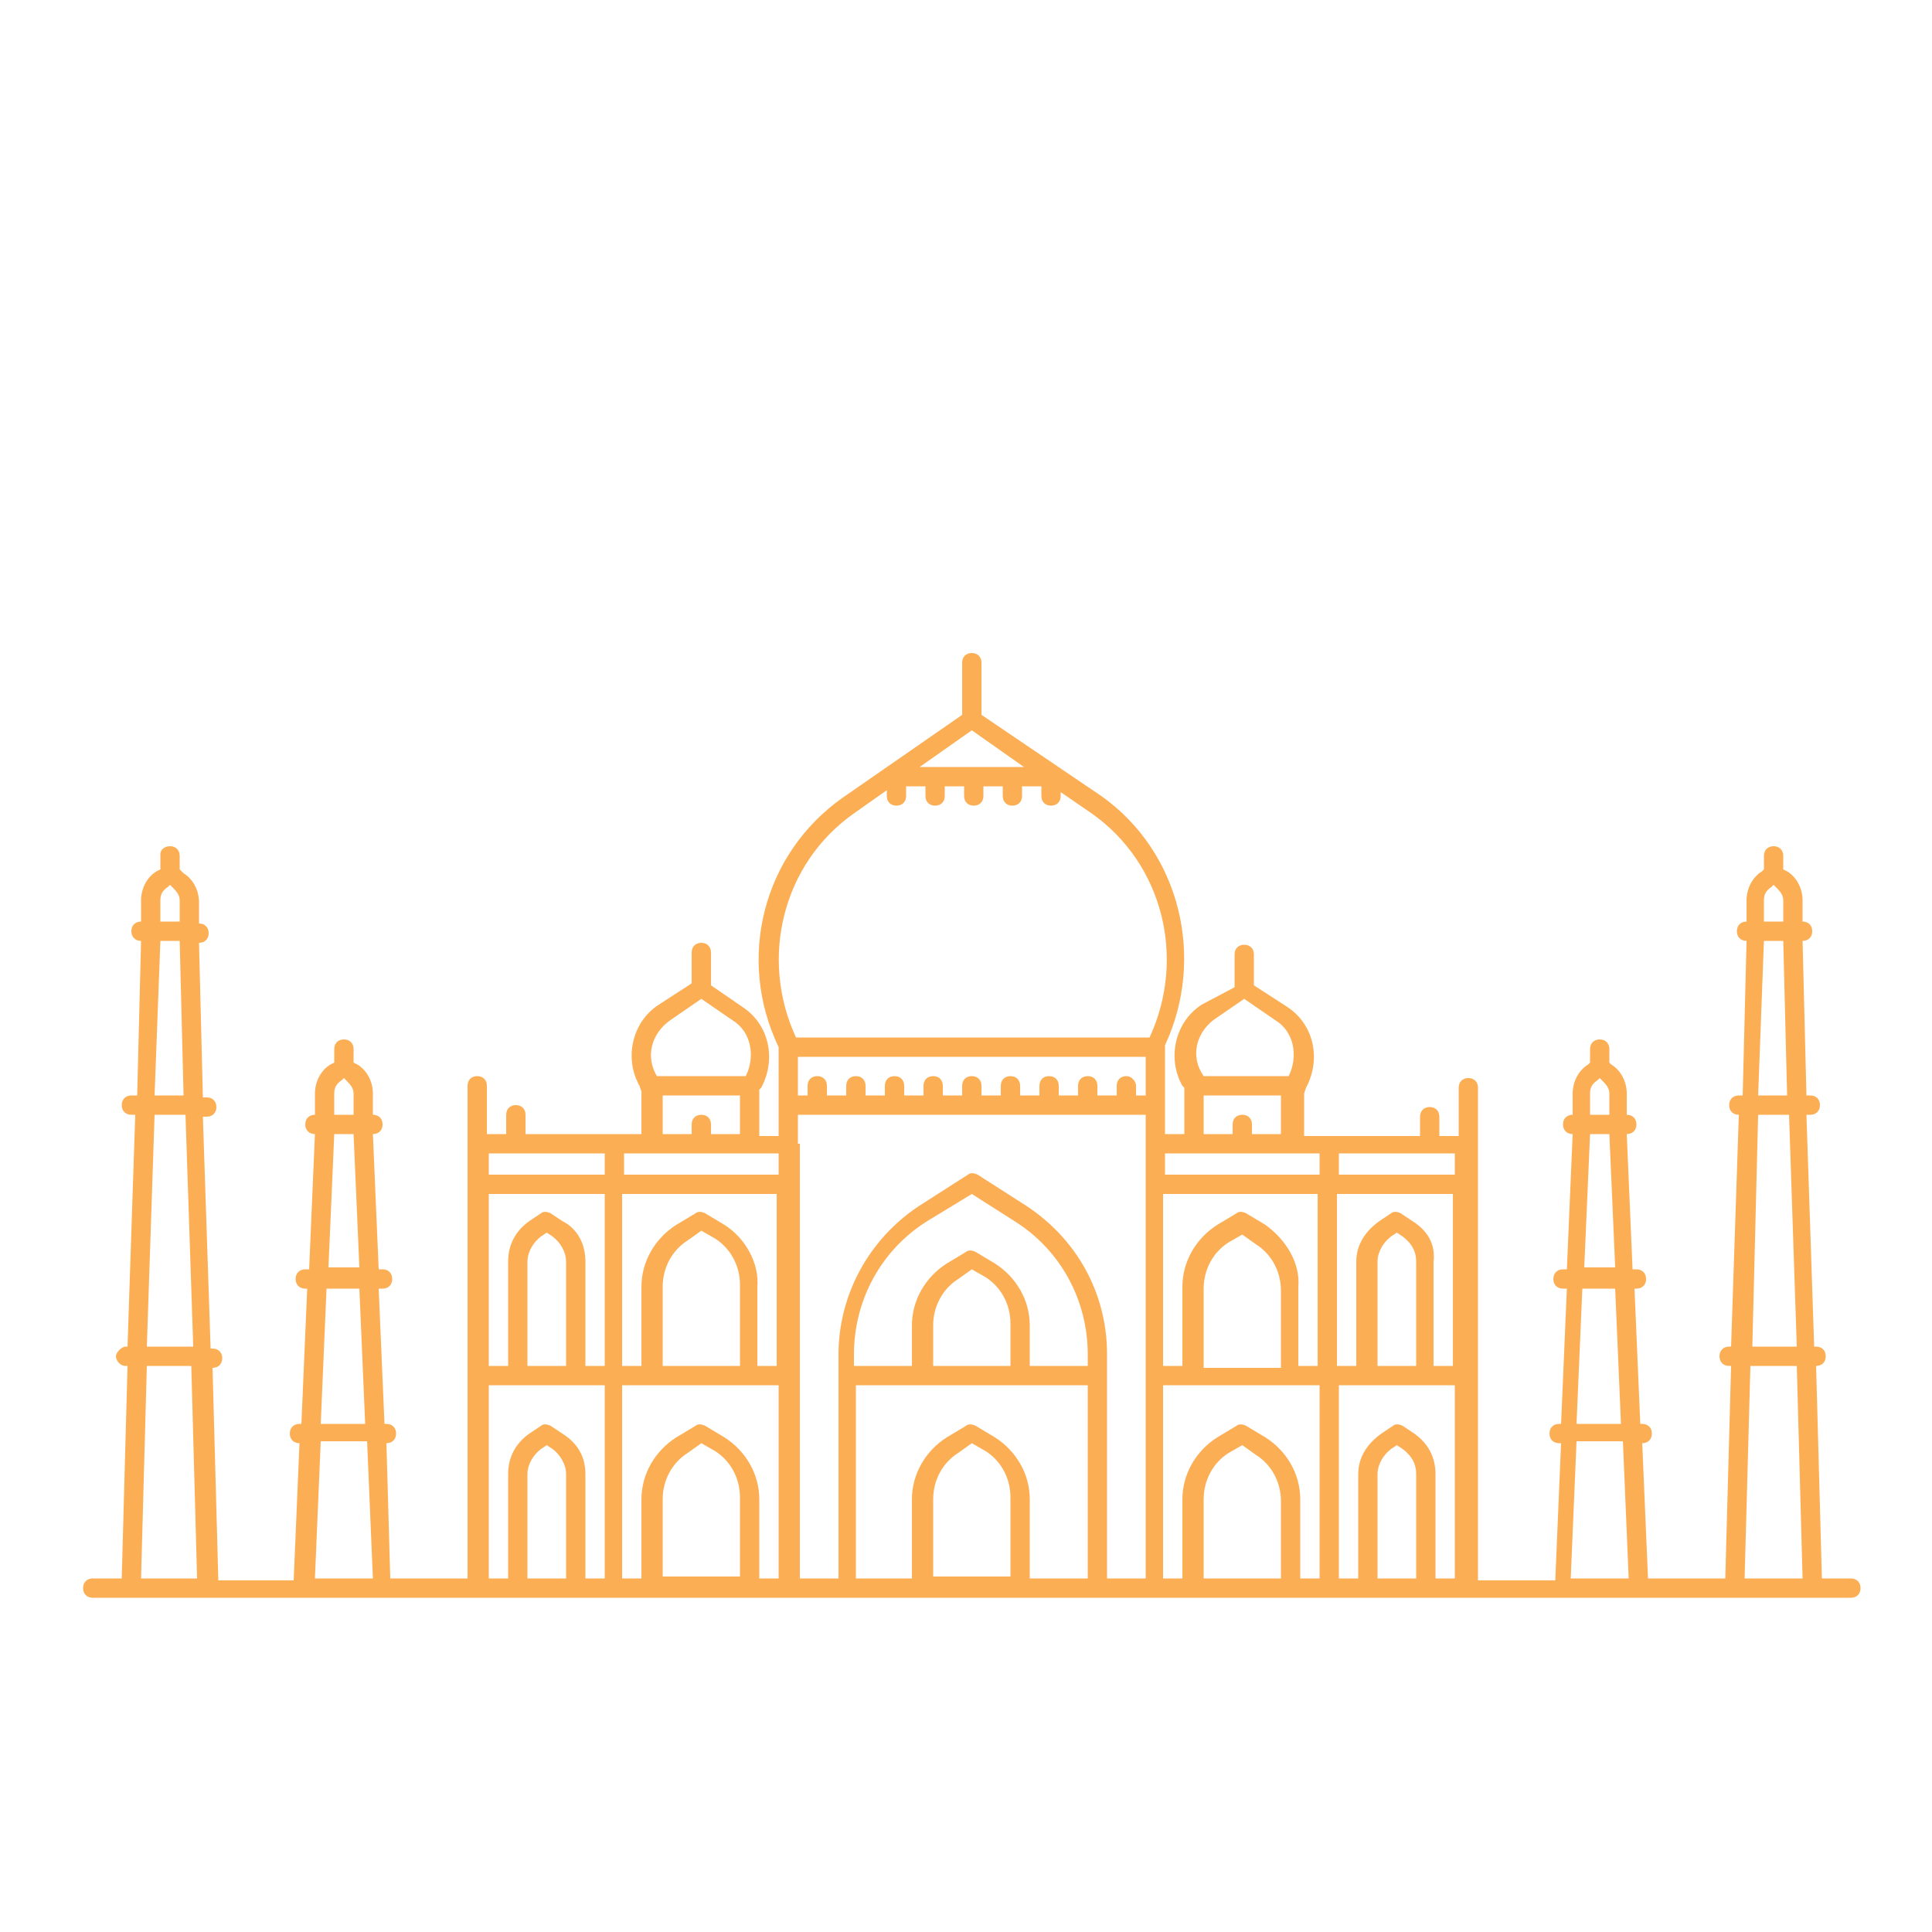
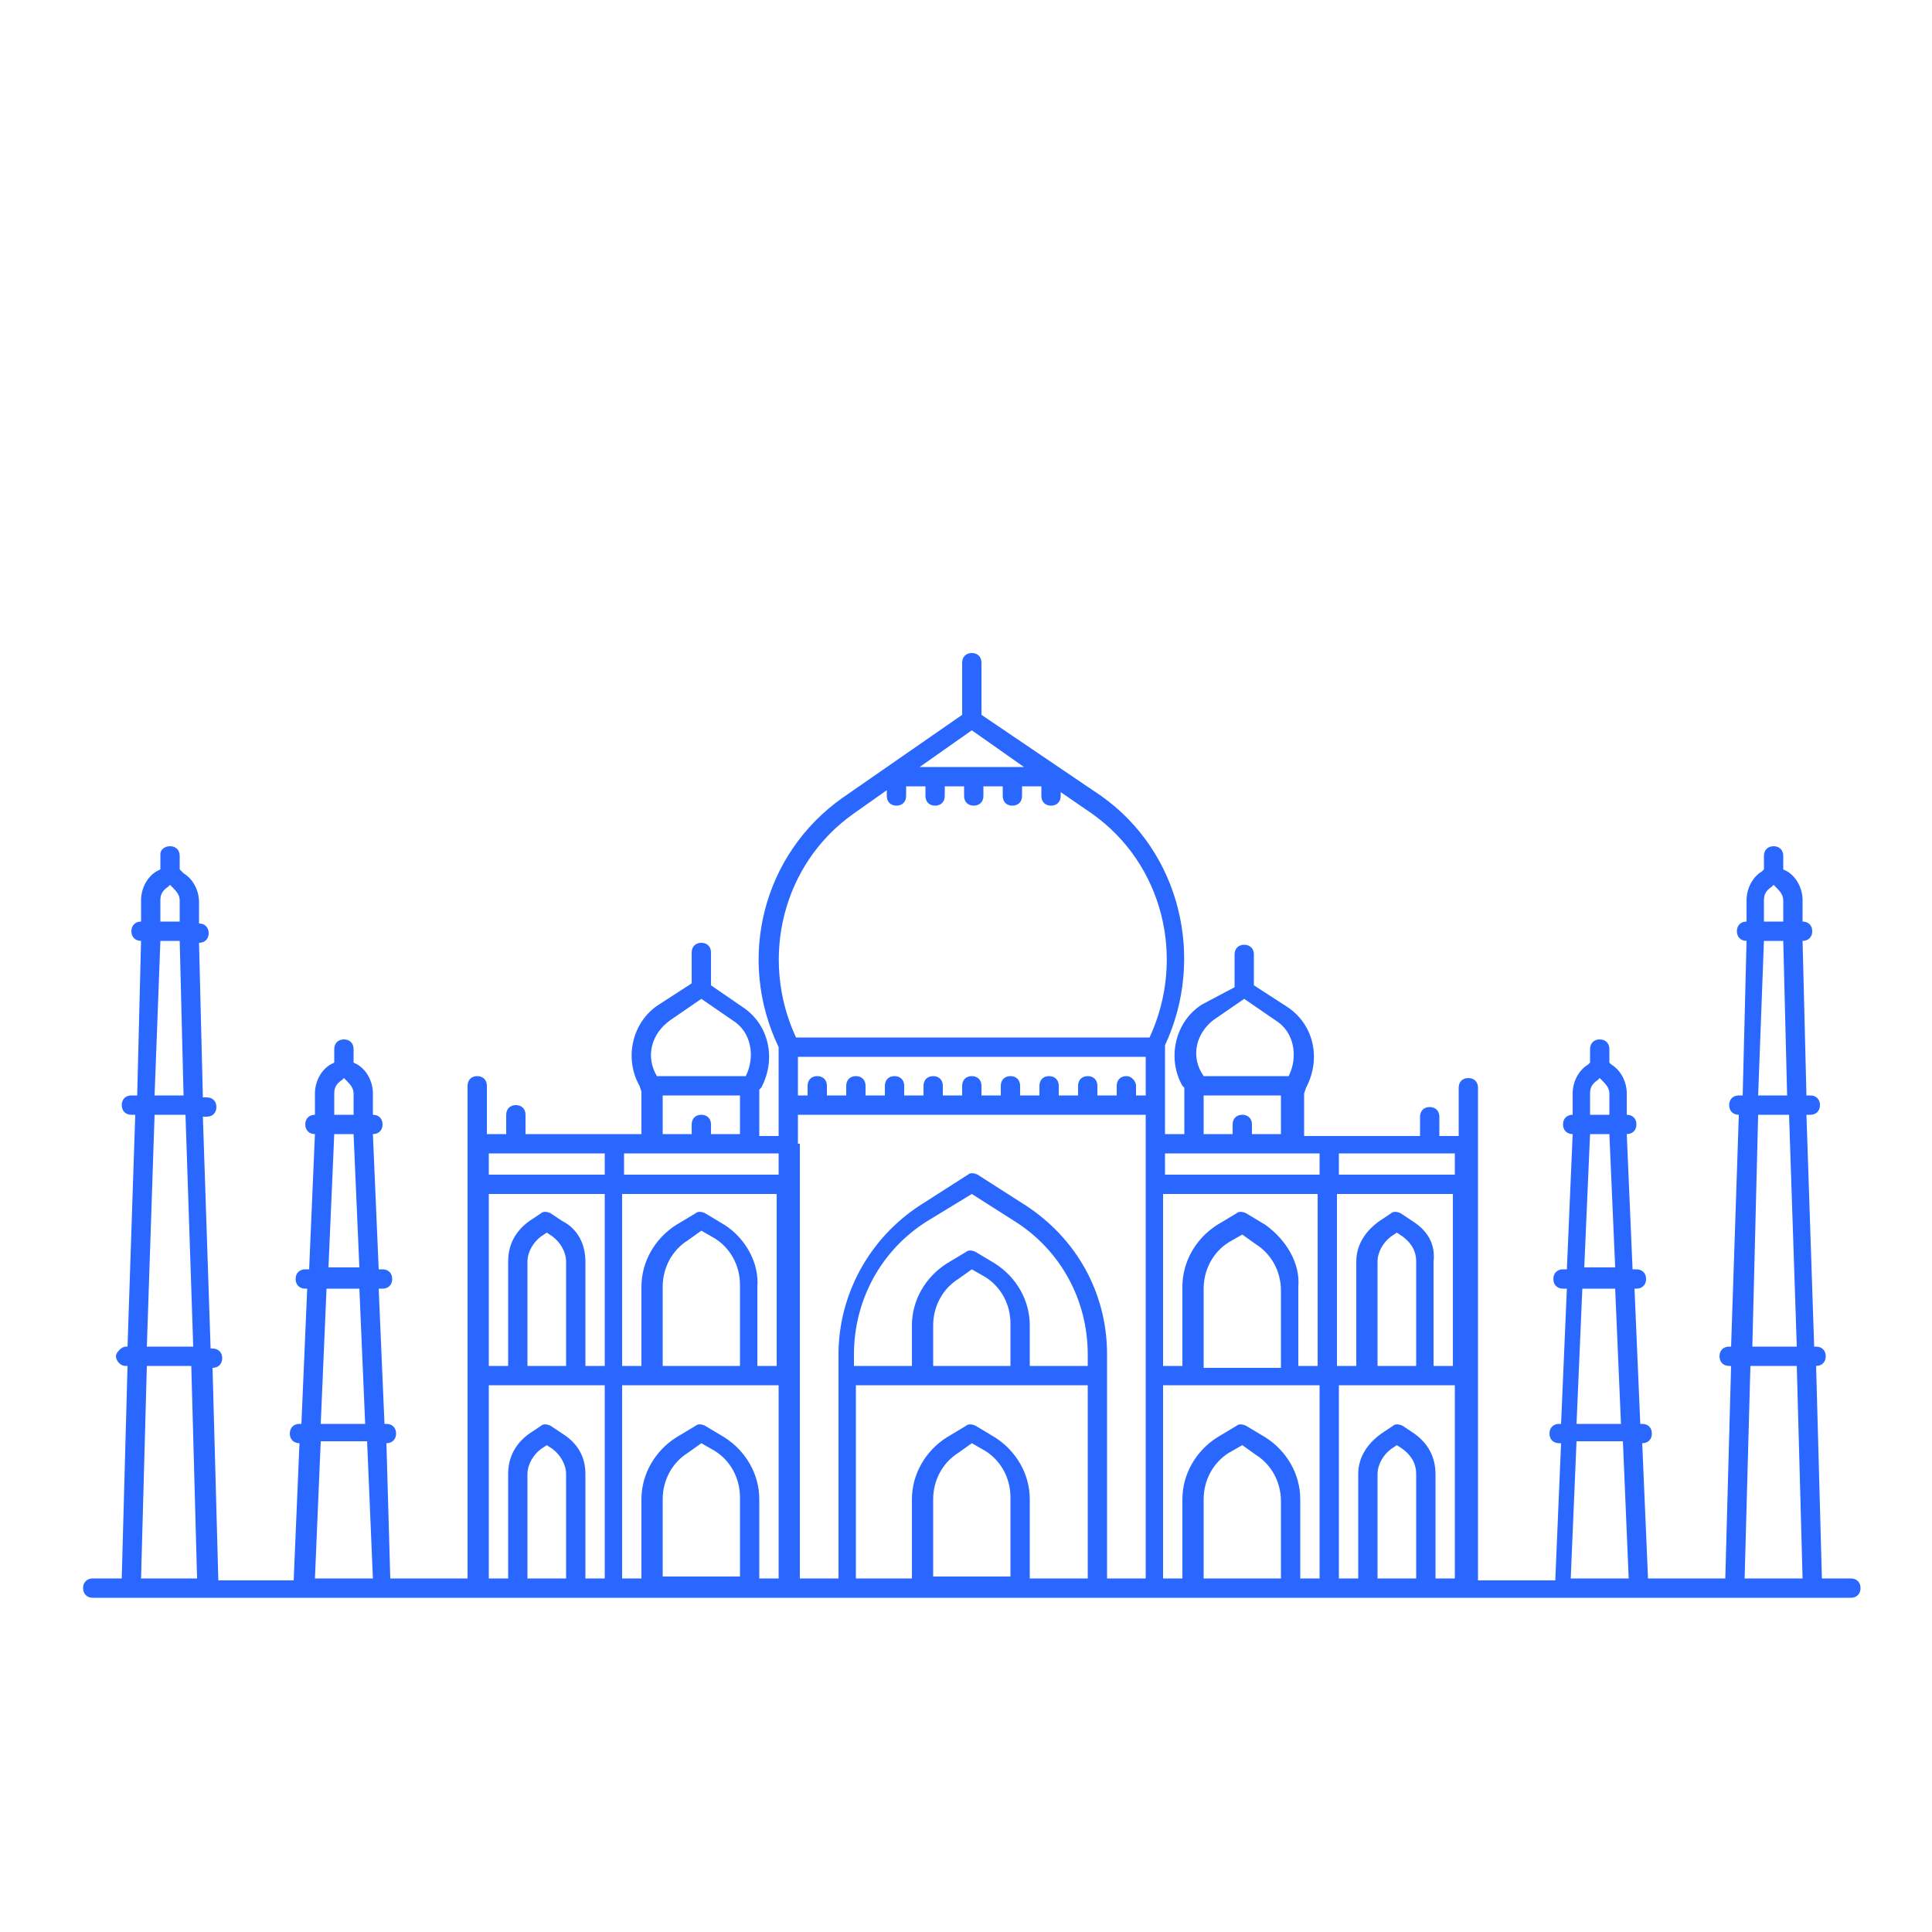
<svg xmlns="http://www.w3.org/2000/svg" width="100" height="100" viewBox="0 0 100 100" fill="none">
-   <path d="M95.801 81.7H94.301L94.001 70.7C94.301 70.7 94.501 70.5 94.501 70.2C94.501 69.9 94.301 69.7 94.001 69.7H93.901L93.501 57.7H93.701C94.001 57.7 94.201 57.5 94.201 57.2C94.201 56.9 94.001 56.7 93.701 56.7H93.501L93.301 48.7C93.601 48.7 93.801 48.5 93.801 48.2C93.801 47.9 93.601 47.7 93.301 47.7V46.6C93.301 46 93.001 45.4 92.501 45.1L92.301 45V44.3C92.301 44 92.101 43.8 91.801 43.8C91.501 43.8 91.301 44 91.301 44.3V45L91.201 45.1C90.701 45.4 90.401 46 90.401 46.6V47.7C90.101 47.7 89.901 47.9 89.901 48.2C89.901 48.5 90.101 48.7 90.401 48.7L90.201 56.7H90.001C89.701 56.7 89.501 56.9 89.501 57.2C89.501 57.5 89.701 57.7 90.001 57.7L89.601 69.7H89.501C89.201 69.7 89.001 69.9 89.001 70.2C89.001 70.5 89.201 70.7 89.501 70.7H89.601L89.301 81.7H89.001H85.301L85.001 74.7C85.301 74.7 85.501 74.5 85.501 74.2C85.501 73.9 85.301 73.7 85.001 73.7H84.901L84.601 66.7H84.701C85.001 66.7 85.201 66.5 85.201 66.2C85.201 65.9 85.001 65.7 84.701 65.7H84.501L84.201 58.7C84.501 58.7 84.701 58.5 84.701 58.2C84.701 57.9 84.501 57.7 84.201 57.7V56.6C84.201 56 83.901 55.4 83.401 55.1L83.301 55V54.3C83.301 54 83.101 53.8 82.801 53.8C82.501 53.8 82.301 54 82.301 54.3V55L82.201 55.1C81.701 55.4 81.401 56 81.401 56.6V57.7C81.101 57.7 80.901 57.9 80.901 58.2C80.901 58.5 81.101 58.7 81.401 58.7L81.101 65.7H80.901C80.601 65.7 80.401 65.9 80.401 66.2C80.401 66.5 80.601 66.7 80.901 66.7H81.101L80.801 73.7H80.701C80.401 73.7 80.201 73.9 80.201 74.2C80.201 74.5 80.401 74.7 80.701 74.7H80.801L80.501 81.8H76.501V59.8V59.3V56.3C76.501 56 76.301 55.8 76.001 55.8C75.701 55.8 75.501 56 75.501 56.3V58.8H74.501V57.8C74.501 57.5 74.301 57.3 74.001 57.3C73.701 57.3 73.501 57.5 73.501 57.8V58.8H69.001H67.501V56.6L67.601 56.3C68.401 54.8 68.001 53 66.601 52.1L64.901 51V49.4C64.901 49.1 64.701 48.9 64.401 48.9C64.101 48.9 63.901 49.1 63.901 49.4V51.1L62.201 52C60.801 52.9 60.401 54.8 61.201 56.2L61.301 56.3V58.7H60.301V57.2V54.2V54.1C62.401 49.6 61.101 44.1 57.001 41.2L50.801 37V34.3C50.801 34 50.601 33.8 50.301 33.8C50.001 33.8 49.801 34 49.801 34.3V37L43.601 41.3C39.501 44.2 38.101 49.6 40.301 54.2V54.3V57.3V58.8H39.301V56.4L39.401 56.3C40.201 54.8 39.801 53 38.401 52.1L36.801 51V49.3C36.801 49 36.601 48.8 36.301 48.8C36.001 48.8 35.801 49 35.801 49.3V50.9L34.101 52C32.701 52.9 32.301 54.8 33.101 56.2L33.201 56.5V58.7H31.701H27.201V57.7C27.201 57.4 27.001 57.2 26.701 57.2C26.401 57.2 26.201 57.4 26.201 57.7V58.7H25.201V56.2C25.201 55.9 25.001 55.7 24.701 55.7C24.401 55.7 24.201 55.9 24.201 56.2V59.2V59.7V81.7H20.201L20.001 74.7C20.301 74.7 20.501 74.5 20.501 74.2C20.501 73.9 20.301 73.7 20.001 73.7H19.901L19.601 66.7H19.801C20.101 66.7 20.301 66.5 20.301 66.2C20.301 65.9 20.101 65.7 19.801 65.7H19.601L19.301 58.7C19.601 58.7 19.801 58.5 19.801 58.2C19.801 57.9 19.601 57.7 19.301 57.7V56.6C19.301 56 19.001 55.4 18.501 55.1L18.301 55V54.3C18.301 54 18.101 53.8 17.801 53.8C17.501 53.8 17.301 54 17.301 54.3V55L17.101 55.1C16.601 55.4 16.301 56 16.301 56.6V57.7C16.001 57.7 15.801 57.9 15.801 58.2C15.801 58.5 16.001 58.7 16.301 58.7L16.001 65.7H15.801C15.501 65.7 15.301 65.9 15.301 66.2C15.301 66.5 15.501 66.7 15.801 66.7H15.901L15.601 73.7H15.501C15.201 73.7 15.001 73.9 15.001 74.2C15.001 74.5 15.201 74.7 15.501 74.7L15.201 81.8H14.001H11.301L11.001 70.8C11.301 70.8 11.501 70.6 11.501 70.3C11.501 70 11.301 69.8 11.001 69.8H10.901L10.501 57.8H10.701C11.001 57.8 11.201 57.6 11.201 57.3C11.201 57 11.001 56.8 10.701 56.8H10.501L10.301 48.8C10.601 48.8 10.801 48.6 10.801 48.3C10.801 48 10.601 47.8 10.301 47.8V46.7C10.301 46.1 10.001 45.5 9.501 45.2L9.301 45V44.3C9.301 44 9.101 43.8 8.801 43.8C8.501 43.8 8.301 44 8.301 44.2V45L8.101 45.1C7.601 45.4 7.301 46 7.301 46.6V47.7C7.001 47.7 6.801 47.9 6.801 48.2C6.801 48.5 7.001 48.7 7.301 48.7L7.101 56.7H6.801C6.501 56.7 6.301 56.9 6.301 57.2C6.301 57.5 6.501 57.7 6.801 57.7H7.001L6.601 69.7H6.501C6.301 69.7 6.001 70 6.001 70.2C6.001 70.4 6.201 70.7 6.501 70.7H6.601L6.301 81.7H4.801C4.501 81.7 4.301 81.9 4.301 82.2C4.301 82.5 4.501 82.7 4.801 82.7H6.801H10.801H14.001H15.801H19.801H24.801H26.801H29.801H31.801H33.801H38.801H40.801H47.801H52.801H59.801H68.801H70.801H73.801H75.801H80.801H84.801H89.001H89.801H93.801H95.801C96.101 82.7 96.301 82.5 96.301 82.2C96.301 81.9 96.101 81.7 95.801 81.7ZM8.701 45.9L8.801 45.8L8.901 45.9C9.101 46.1 9.301 46.3 9.301 46.6V47.7H8.301V46.6C8.301 46.3 8.401 46.1 8.701 45.9ZM8.301 48.7H9.301L9.501 56.7H8.001L8.301 48.7ZM8.001 57.7H9.601L10.001 69.7H7.601L8.001 57.7ZM7.301 81.7L7.601 70.7H9.901L10.201 81.7H7.301ZM82.301 56.6C82.301 56.3 82.401 56.1 82.701 55.9L82.801 55.8L82.901 55.9C83.101 56.1 83.301 56.3 83.301 56.6V57.7H82.301V56.6ZM82.301 58.7H83.301L83.601 65.6H82.001L82.301 58.7ZM81.901 66.7H83.601L83.901 73.7H81.601L81.901 66.7ZM73.301 70.7H71.301V65.3C71.301 64.8 71.601 64.3 72.001 64L72.301 63.8L72.601 64C73.001 64.3 73.301 64.7 73.301 65.3V70.7ZM73.101 63.2L72.501 62.8C72.301 62.7 72.101 62.7 72.001 62.8L71.401 63.2C70.701 63.7 70.201 64.4 70.201 65.3V70.7H69.201V61.8H75.201V70.7H74.201V65.3C74.301 64.4 73.901 63.7 73.101 63.2ZM62.301 70.7V66.7C62.301 65.7 62.801 64.8 63.601 64.3L64.301 63.9L65.001 64.4C65.801 64.9 66.301 65.8 66.301 66.8V70.8H62.301V70.7ZM65.501 63.4L64.501 62.8C64.301 62.7 64.101 62.7 64.001 62.8L63.001 63.4C61.901 64.1 61.201 65.3 61.201 66.6V70.7H60.201V61.8H68.201V70.7H67.201V66.6C67.301 65.4 66.601 64.2 65.501 63.4ZM58.301 55.7C58.001 55.7 57.801 55.9 57.801 56.2V56.7H56.801V56.2C56.801 55.9 56.601 55.7 56.301 55.7C56.001 55.7 55.801 55.9 55.801 56.2V56.7H54.801V56.2C54.801 55.9 54.601 55.7 54.301 55.7C54.001 55.7 53.801 55.9 53.801 56.2V56.7H52.801V56.2C52.801 55.9 52.601 55.7 52.301 55.7C52.001 55.7 51.801 55.9 51.801 56.2V56.7H50.801V56.2C50.801 55.9 50.601 55.7 50.301 55.7C50.001 55.7 49.801 55.9 49.801 56.2V56.7H48.801V56.2C48.801 55.9 48.601 55.7 48.301 55.7C48.001 55.7 47.801 55.9 47.801 56.2V56.7H46.801V56.2C46.801 55.9 46.601 55.7 46.301 55.7C46.001 55.7 45.801 55.9 45.801 56.2V56.7H44.801V56.2C44.801 55.9 44.601 55.7 44.301 55.7C44.001 55.7 43.801 55.9 43.801 56.2V56.7H42.801V56.2C42.801 55.9 42.601 55.7 42.301 55.7C42.001 55.7 41.801 55.9 41.801 56.2V56.7H41.301V54.7H59.301V56.7H58.801V56.2C58.801 56 58.601 55.7 58.301 55.7ZM38.301 70.7H34.301V66.6C34.301 65.6 34.801 64.7 35.601 64.2L36.301 63.7L37.001 64.1C37.801 64.6 38.301 65.5 38.301 66.5V70.7ZM37.501 63.4L36.501 62.8C36.301 62.7 36.101 62.7 36.001 62.8L35.001 63.4C33.901 64.1 33.201 65.3 33.201 66.6V70.7H33.001H32.201V61.8H40.201V70.7H39.201V66.6C39.301 65.4 38.601 64.1 37.501 63.4ZM29.301 70.7H27.301V65.3C27.301 64.8 27.601 64.3 28.001 64L28.301 63.8L28.601 64C29.001 64.3 29.301 64.8 29.301 65.3V70.7ZM29.101 63.2L28.501 62.8C28.301 62.7 28.101 62.7 28.001 62.8L27.401 63.2C26.701 63.7 26.301 64.4 26.301 65.3V70.7H25.301V61.8H31.301V70.7H30.301V65.3C30.301 64.4 29.901 63.6 29.101 63.2ZM75.301 60.8H69.301V59.7H75.301V60.8ZM62.801 52.8L64.401 51.7L66.001 52.8C67.001 53.4 67.201 54.7 66.701 55.7H64.501H62.301C61.601 54.7 61.901 53.5 62.801 52.8ZM62.301 56.7H64.401H66.301V58.7H64.801V58.2C64.801 57.9 64.601 57.7 64.301 57.7C64.001 57.7 63.801 57.9 63.801 58.2V58.7H62.301V56.7ZM61.801 59.7H66.801H68.301V60.8H60.301V59.7H61.801ZM47.601 39.7L50.301 37.8L53.001 39.7H47.601ZM44.201 42.1L45.901 40.9V41.2C45.901 41.5 46.101 41.7 46.401 41.7C46.701 41.7 46.901 41.5 46.901 41.2V40.7H47.901V41.2C47.901 41.5 48.101 41.7 48.401 41.7C48.701 41.7 48.901 41.5 48.901 41.2V40.7H49.901V41.2C49.901 41.5 50.101 41.7 50.401 41.7C50.701 41.7 50.901 41.5 50.901 41.2V40.7H51.901V41.2C51.901 41.5 52.101 41.7 52.401 41.7C52.701 41.7 52.901 41.5 52.901 41.2V40.7H53.901V41.2C53.901 41.5 54.101 41.7 54.401 41.7C54.701 41.7 54.901 41.5 54.901 41.2V41L56.501 42.1C60.201 44.7 61.401 49.6 59.501 53.7H41.201C39.301 49.6 40.501 44.7 44.201 42.1ZM40.301 60.8H32.301V59.7H33.801H38.801H40.301V60.8ZM34.701 52.8L36.301 51.7L37.901 52.8C38.901 53.4 39.101 54.7 38.601 55.7H36.401H34.001C33.401 54.7 33.701 53.5 34.701 52.8ZM34.301 56.7H36.201H38.301V58.7H36.801V58.2C36.801 57.9 36.601 57.7 36.301 57.7C36.001 57.7 35.801 57.9 35.801 58.2V58.7H34.301V56.7ZM31.301 60.8H25.301V59.7H31.301V60.8ZM17.701 55.9L17.801 55.8L17.901 55.9C18.101 56.1 18.301 56.3 18.301 56.6V57.7H17.301V56.6C17.301 56.3 17.401 56.1 17.701 55.9ZM17.301 58.7H18.301L18.601 65.6H17.001L17.301 58.7ZM16.901 66.7H18.601L18.901 73.7H16.601L16.901 66.7ZM16.301 81.7L16.601 74.6H19.001L19.301 81.7H16.301ZM25.301 71.7H26.801H29.801H31.301V81.7H30.301V76.3C30.301 75.4 29.901 74.7 29.101 74.2L28.501 73.8C28.301 73.7 28.101 73.7 28.001 73.8L27.401 74.2C26.701 74.7 26.301 75.4 26.301 76.3V81.7H25.301V71.7ZM27.301 81.7V76.3C27.301 75.8 27.601 75.3 28.001 75L28.301 74.8L28.601 75C29.001 75.3 29.301 75.8 29.301 76.3V81.7H27.301ZM32.301 71.7H33.001H33.801H38.801H40.301V81.7H39.301V77.6C39.301 76.3 38.601 75.1 37.501 74.4L36.501 73.8C36.301 73.7 36.101 73.7 36.001 73.8L35.001 74.4C33.901 75.1 33.201 76.3 33.201 77.6V81.7H32.201V71.7H32.301ZM34.301 81.7V77.6C34.301 76.6 34.801 75.7 35.601 75.2L36.301 74.7L37.001 75.1C37.801 75.6 38.301 76.5 38.301 77.5V81.6H34.301V81.7ZM41.301 59.2V57.7H59.301V59.2V81.7H57.301V70.1C57.301 66.9 55.701 64.1 53.101 62.4L50.601 60.8C50.401 60.7 50.201 60.7 50.101 60.8L47.601 62.4C45.001 64.1 43.401 67 43.401 70.1V81.7H41.401V59.2H41.301ZM47.301 81.7H44.301V71.7H47.801H52.801H56.301V81.7H53.301V77.6C53.301 76.3 52.601 75.1 51.501 74.4L50.501 73.8C50.301 73.7 50.101 73.7 50.001 73.8L49.001 74.4C47.901 75.1 47.201 76.3 47.201 77.6V81.7H47.301ZM56.301 70.7H53.301V68.6C53.301 67.3 52.601 66.1 51.501 65.4L50.501 64.8C50.301 64.7 50.101 64.7 50.001 64.8L49.001 65.4C47.901 66.1 47.201 67.3 47.201 68.6V70.7H44.201V70.1C44.201 67.3 45.601 64.7 48.001 63.2L50.301 61.8L52.501 63.2C54.901 64.7 56.301 67.3 56.301 70.1V70.7ZM52.301 70.7H48.301V68.6C48.301 67.6 48.801 66.7 49.601 66.2L50.301 65.7L51.001 66.1C51.801 66.6 52.301 67.5 52.301 68.5V70.7ZM48.301 81.7V77.6C48.301 76.6 48.801 75.7 49.601 75.2L50.301 74.7L51.001 75.1C51.801 75.6 52.301 76.5 52.301 77.5V81.6H48.301V81.7ZM60.301 71.7H68.301V81.7H67.301V77.6C67.301 76.3 66.601 75.1 65.501 74.4L64.501 73.8C64.301 73.7 64.101 73.7 64.001 73.8L63.001 74.4C61.901 75.1 61.201 76.3 61.201 77.6V81.7H60.201V71.7H60.301ZM66.301 81.7H62.301V77.6C62.301 76.6 62.801 75.7 63.601 75.2L64.301 74.8L65.001 75.3C65.801 75.8 66.301 76.7 66.301 77.7V81.7ZM71.301 81.7V76.3C71.301 75.8 71.601 75.3 72.001 75L72.301 74.8L72.601 75C73.001 75.3 73.301 75.7 73.301 76.3V81.7H71.301ZM74.301 81.7V76.3C74.301 75.4 73.901 74.7 73.201 74.2L72.601 73.8C72.401 73.7 72.201 73.7 72.101 73.8L71.501 74.2C70.801 74.7 70.301 75.4 70.301 76.3V81.7H69.301V71.7H70.801H73.801H75.301V81.7H74.301ZM81.301 81.7L81.601 74.6H84.001L84.301 81.7H81.301ZM92.301 47.7H91.301V46.6C91.301 46.3 91.401 46.1 91.701 45.9L91.801 45.8L91.901 45.9C92.101 46.1 92.301 46.3 92.301 46.6V47.7ZM91.301 48.7H92.301L92.501 56.7H91.001L91.301 48.7ZM91.001 57.7H92.601L93.001 69.7H90.701L91.001 57.7ZM90.301 81.7L90.601 70.7H93.001L93.301 81.7H90.301Z" fill="#FCAE55" />
+   <path d="M95.801 81.7H94.301L94.001 70.7C94.301 70.7 94.501 70.5 94.501 70.2C94.501 69.9 94.301 69.7 94.001 69.7H93.901L93.501 57.7H93.701C94.001 57.7 94.201 57.5 94.201 57.2C94.201 56.9 94.001 56.7 93.701 56.7H93.501L93.301 48.7C93.601 48.7 93.801 48.5 93.801 48.2C93.801 47.9 93.601 47.7 93.301 47.7V46.6C93.301 46 93.001 45.4 92.501 45.1L92.301 45V44.3C92.301 44 92.101 43.8 91.801 43.8C91.501 43.8 91.301 44 91.301 44.3V45L91.201 45.1C90.701 45.4 90.401 46 90.401 46.6V47.7C90.101 47.7 89.901 47.9 89.901 48.2C89.901 48.5 90.101 48.7 90.401 48.7L90.201 56.7H90.001C89.701 56.7 89.501 56.9 89.501 57.2C89.501 57.5 89.701 57.7 90.001 57.7L89.601 69.7H89.501C89.201 69.7 89.001 69.9 89.001 70.2C89.001 70.5 89.201 70.7 89.501 70.7H89.601L89.301 81.7H89.001H85.301L85.001 74.7C85.301 74.7 85.501 74.5 85.501 74.2C85.501 73.9 85.301 73.7 85.001 73.7H84.901L84.601 66.7H84.701C85.001 66.7 85.201 66.5 85.201 66.2C85.201 65.9 85.001 65.7 84.701 65.7H84.501L84.201 58.7C84.501 58.7 84.701 58.5 84.701 58.2C84.701 57.9 84.501 57.7 84.201 57.7V56.6C84.201 56 83.901 55.4 83.401 55.1L83.301 55V54.3C83.301 54 83.101 53.8 82.801 53.8C82.501 53.8 82.301 54 82.301 54.3V55L82.201 55.1C81.701 55.4 81.401 56 81.401 56.6V57.7C81.101 57.7 80.901 57.9 80.901 58.2C80.901 58.5 81.101 58.7 81.401 58.7L81.101 65.7H80.901C80.601 65.7 80.401 65.9 80.401 66.2C80.401 66.5 80.601 66.7 80.901 66.7H81.101L80.801 73.7H80.701C80.401 73.7 80.201 73.9 80.201 74.2C80.201 74.5 80.401 74.7 80.701 74.7H80.801L80.501 81.8H76.501V59.8V59.3V56.3C76.501 56 76.301 55.8 76.001 55.8C75.701 55.8 75.501 56 75.501 56.3V58.8H74.501V57.8C74.501 57.5 74.301 57.3 74.001 57.3C73.701 57.3 73.501 57.5 73.501 57.8V58.8H69.001H67.501V56.6L67.601 56.3C68.401 54.8 68.001 53 66.601 52.1L64.901 51V49.4C64.901 49.1 64.701 48.9 64.401 48.9C64.101 48.9 63.901 49.1 63.901 49.4V51.1L62.201 52C60.801 52.9 60.401 54.8 61.201 56.2L61.301 56.3V58.7H60.301V57.2V54.2V54.1C62.401 49.6 61.101 44.1 57.001 41.2L50.801 37V34.3C50.801 34 50.601 33.8 50.301 33.8C50.001 33.8 49.801 34 49.801 34.3V37L43.601 41.3C39.501 44.2 38.101 49.6 40.301 54.2V54.3V57.3V58.8H39.301V56.4L39.401 56.3C40.201 54.8 39.801 53 38.401 52.1L36.801 51V49.3C36.801 49 36.601 48.8 36.301 48.8C36.001 48.8 35.801 49 35.801 49.3V50.9L34.101 52C32.701 52.9 32.301 54.8 33.101 56.2L33.201 56.5V58.7H31.701H27.201V57.7C27.201 57.4 27.001 57.2 26.701 57.2C26.401 57.2 26.201 57.4 26.201 57.7V58.7H25.201V56.2C25.201 55.9 25.001 55.7 24.701 55.7C24.401 55.7 24.201 55.9 24.201 56.2V59.2V59.7V81.7H20.201L20.001 74.7C20.301 74.7 20.501 74.5 20.501 74.2C20.501 73.9 20.301 73.7 20.001 73.7H19.901L19.601 66.7H19.801C20.101 66.7 20.301 66.5 20.301 66.2C20.301 65.9 20.101 65.7 19.801 65.7H19.601L19.301 58.7C19.601 58.7 19.801 58.5 19.801 58.2C19.801 57.9 19.601 57.7 19.301 57.7V56.6C19.301 56 19.001 55.4 18.501 55.1L18.301 55V54.3C18.301 54 18.101 53.8 17.801 53.8C17.501 53.8 17.301 54 17.301 54.3V55L17.101 55.1C16.601 55.4 16.301 56 16.301 56.6V57.7C16.001 57.7 15.801 57.9 15.801 58.2C15.801 58.5 16.001 58.7 16.301 58.7L16.001 65.7H15.801C15.501 65.7 15.301 65.9 15.301 66.2C15.301 66.5 15.501 66.7 15.801 66.7H15.901L15.601 73.7H15.501C15.201 73.7 15.001 73.9 15.001 74.2C15.001 74.5 15.201 74.7 15.501 74.7L15.201 81.8H14.001H11.301L11.001 70.8C11.301 70.8 11.501 70.6 11.501 70.3C11.501 70 11.301 69.8 11.001 69.8H10.901L10.501 57.8H10.701C11.001 57.8 11.201 57.6 11.201 57.3C11.201 57 11.001 56.8 10.701 56.8H10.501L10.301 48.8C10.601 48.8 10.801 48.6 10.801 48.3C10.801 48 10.601 47.8 10.301 47.8V46.7C10.301 46.1 10.001 45.5 9.501 45.2L9.301 45V44.3C9.301 44 9.101 43.8 8.801 43.8C8.501 43.8 8.301 44 8.301 44.2V45L8.101 45.1C7.601 45.4 7.301 46 7.301 46.6V47.7C7.001 47.7 6.801 47.9 6.801 48.2C6.801 48.5 7.001 48.7 7.301 48.7L7.101 56.7H6.801C6.501 56.7 6.301 56.9 6.301 57.2C6.301 57.5 6.501 57.7 6.801 57.7H7.001L6.601 69.7H6.501C6.301 69.7 6.001 70 6.001 70.2C6.001 70.4 6.201 70.7 6.501 70.7H6.601L6.301 81.7H4.801C4.501 81.7 4.301 81.9 4.301 82.2C4.301 82.5 4.501 82.7 4.801 82.7H6.801H10.801H14.001H15.801H19.801H24.801H26.801H29.801H31.801H33.801H38.801H40.801H47.801H52.801H59.801H68.801H70.801H73.801H75.801H80.801H84.801H89.001H89.801H93.801H95.801C96.101 82.7 96.301 82.5 96.301 82.2C96.301 81.9 96.101 81.7 95.801 81.7ZM8.701 45.9L8.801 45.8L8.901 45.9C9.101 46.1 9.301 46.3 9.301 46.6V47.7H8.301V46.6C8.301 46.3 8.401 46.1 8.701 45.9ZM8.301 48.7H9.301L9.501 56.7H8.001L8.301 48.7ZM8.001 57.7H9.601L10.001 69.7H7.601L8.001 57.7ZM7.301 81.7L7.601 70.7H9.901L10.201 81.7H7.301ZM82.301 56.6C82.301 56.3 82.401 56.1 82.701 55.9L82.801 55.8L82.901 55.9C83.101 56.1 83.301 56.3 83.301 56.6V57.7H82.301V56.6ZM82.301 58.7H83.301L83.601 65.6H82.001L82.301 58.7ZM81.901 66.7H83.601L83.901 73.7H81.601L81.901 66.7ZM73.301 70.7H71.301V65.3C71.301 64.8 71.601 64.3 72.001 64L72.301 63.8L72.601 64C73.001 64.3 73.301 64.7 73.301 65.3V70.7ZM73.101 63.2L72.501 62.8C72.301 62.7 72.101 62.7 72.001 62.8L71.401 63.2C70.701 63.7 70.201 64.4 70.201 65.3V70.7H69.201V61.8H75.201V70.7H74.201V65.3C74.301 64.4 73.901 63.7 73.101 63.2ZM62.301 70.7V66.7C62.301 65.7 62.801 64.8 63.601 64.3L64.301 63.9L65.001 64.4C65.801 64.9 66.301 65.8 66.301 66.8V70.8H62.301V70.7ZM65.501 63.4L64.501 62.8C64.301 62.7 64.101 62.7 64.001 62.8L63.001 63.4C61.901 64.1 61.201 65.3 61.201 66.6V70.7H60.201V61.8H68.201V70.7H67.201V66.6C67.301 65.4 66.601 64.2 65.501 63.4ZM58.301 55.7C58.001 55.7 57.801 55.9 57.801 56.2V56.7H56.801V56.2C56.801 55.9 56.601 55.7 56.301 55.7C56.001 55.7 55.801 55.9 55.801 56.2V56.7H54.801V56.2C54.801 55.9 54.601 55.7 54.301 55.7C54.001 55.7 53.801 55.9 53.801 56.2V56.7H52.801V56.2C52.801 55.9 52.601 55.7 52.301 55.7C52.001 55.7 51.801 55.9 51.801 56.2V56.7H50.801V56.2C50.801 55.9 50.601 55.7 50.301 55.7C50.001 55.7 49.801 55.9 49.801 56.2V56.7H48.801V56.2C48.801 55.9 48.601 55.7 48.301 55.7C48.001 55.7 47.801 55.9 47.801 56.2V56.7H46.801V56.2C46.801 55.9 46.601 55.7 46.301 55.7C46.001 55.7 45.801 55.9 45.801 56.2V56.7H44.801V56.2C44.801 55.9 44.601 55.7 44.301 55.7C44.001 55.7 43.801 55.9 43.801 56.2V56.7H42.801V56.2C42.801 55.9 42.601 55.7 42.301 55.7C42.001 55.7 41.801 55.9 41.801 56.2V56.7H41.301V54.7H59.301V56.7H58.801V56.2C58.801 56 58.601 55.7 58.301 55.7ZM38.301 70.7H34.301V66.6C34.301 65.6 34.801 64.7 35.601 64.2L36.301 63.7L37.001 64.1C37.801 64.6 38.301 65.5 38.301 66.5V70.7ZM37.501 63.4L36.501 62.8C36.301 62.7 36.101 62.7 36.001 62.8L35.001 63.4C33.901 64.1 33.201 65.3 33.201 66.6V70.7H33.001H32.201V61.8H40.201V70.7H39.201V66.6C39.301 65.4 38.601 64.1 37.501 63.4ZM29.301 70.7H27.301V65.3C27.301 64.8 27.601 64.3 28.001 64L28.301 63.8L28.601 64C29.001 64.3 29.301 64.8 29.301 65.3V70.7ZM29.101 63.2L28.501 62.8C28.301 62.7 28.101 62.7 28.001 62.8L27.401 63.2C26.701 63.7 26.301 64.4 26.301 65.3V70.7H25.301V61.8H31.301V70.7H30.301V65.3C30.301 64.4 29.901 63.6 29.101 63.2ZM75.301 60.8H69.301V59.7H75.301V60.8ZM62.801 52.8L64.401 51.7L66.001 52.8C67.001 53.4 67.201 54.7 66.701 55.7H64.501H62.301C61.601 54.7 61.901 53.5 62.801 52.8ZM62.301 56.7H64.401H66.301V58.7H64.801V58.2C64.801 57.9 64.601 57.7 64.301 57.7C64.001 57.7 63.801 57.9 63.801 58.2V58.7H62.301V56.7ZM61.801 59.7H66.801H68.301V60.8H60.301V59.7H61.801ZM47.601 39.7L50.301 37.8L53.001 39.7H47.601ZM44.201 42.1L45.901 40.9V41.2C45.901 41.5 46.101 41.7 46.401 41.7C46.701 41.7 46.901 41.5 46.901 41.2V40.7H47.901V41.2C47.901 41.5 48.101 41.7 48.401 41.7C48.701 41.7 48.901 41.5 48.901 41.2V40.7H49.901V41.2C49.901 41.5 50.101 41.7 50.401 41.7C50.701 41.7 50.901 41.5 50.901 41.2V40.7H51.901V41.2C51.901 41.5 52.101 41.7 52.401 41.7C52.701 41.7 52.901 41.5 52.901 41.2V40.7H53.901V41.2C53.901 41.5 54.101 41.7 54.401 41.7C54.701 41.7 54.901 41.5 54.901 41.2V41L56.501 42.1C60.201 44.7 61.401 49.6 59.501 53.7H41.201C39.301 49.6 40.501 44.7 44.201 42.1ZM40.301 60.8H32.301V59.7H33.801H38.801H40.301V60.8ZM34.701 52.8L36.301 51.7L37.901 52.8C38.901 53.4 39.101 54.7 38.601 55.7H36.401H34.001C33.401 54.7 33.701 53.5 34.701 52.8ZM34.301 56.7H36.201H38.301V58.7H36.801V58.2C36.801 57.9 36.601 57.7 36.301 57.7C36.001 57.7 35.801 57.9 35.801 58.2V58.7H34.301V56.7ZM31.301 60.8H25.301V59.7H31.301V60.8ZM17.701 55.9L17.801 55.8L17.901 55.9C18.101 56.1 18.301 56.3 18.301 56.6V57.7H17.301V56.6C17.301 56.3 17.401 56.1 17.701 55.9ZM17.301 58.7H18.301L18.601 65.6H17.001L17.301 58.7ZM16.901 66.7H18.601L18.901 73.7H16.601L16.901 66.7ZM16.301 81.7L16.601 74.6H19.001L19.301 81.7H16.301ZM25.301 71.7H26.801H29.801H31.301V81.7H30.301V76.3C30.301 75.4 29.901 74.7 29.101 74.2L28.501 73.8C28.301 73.7 28.101 73.7 28.001 73.8L27.401 74.2C26.701 74.7 26.301 75.4 26.301 76.3V81.7H25.301V71.7ZM27.301 81.7V76.3C27.301 75.8 27.601 75.3 28.001 75L28.301 74.8L28.601 75C29.001 75.3 29.301 75.8 29.301 76.3V81.7H27.301ZM32.301 71.7H33.001H33.801H38.801H40.301V81.7H39.301V77.6C39.301 76.3 38.601 75.1 37.501 74.4L36.501 73.8C36.301 73.7 36.101 73.7 36.001 73.8L35.001 74.4C33.901 75.1 33.201 76.3 33.201 77.6V81.7H32.201V71.7H32.301ZM34.301 81.7V77.6C34.301 76.6 34.801 75.7 35.601 75.2L36.301 74.7L37.001 75.1C37.801 75.6 38.301 76.5 38.301 77.5V81.6H34.301V81.7ZM41.301 59.2V57.7H59.301V59.2V81.7H57.301V70.1C57.301 66.9 55.701 64.1 53.101 62.4L50.601 60.8C50.401 60.7 50.201 60.7 50.101 60.8L47.601 62.4C45.001 64.1 43.401 67 43.401 70.1V81.7H41.401V59.2H41.301ZM47.301 81.7H44.301V71.7H47.801H52.801H56.301V81.7H53.301V77.6C53.301 76.3 52.601 75.1 51.501 74.4L50.501 73.8C50.301 73.7 50.101 73.7 50.001 73.8L49.001 74.4C47.901 75.1 47.201 76.3 47.201 77.6V81.7H47.301ZM56.301 70.7H53.301V68.6C53.301 67.3 52.601 66.1 51.501 65.4L50.501 64.8C50.301 64.7 50.101 64.7 50.001 64.8L49.001 65.4C47.901 66.1 47.201 67.3 47.201 68.6V70.7H44.201V70.1C44.201 67.3 45.601 64.7 48.001 63.2L50.301 61.8L52.501 63.2C54.901 64.7 56.301 67.3 56.301 70.1V70.7ZM52.301 70.7H48.301V68.6C48.301 67.6 48.801 66.7 49.601 66.2L50.301 65.7L51.001 66.1C51.801 66.6 52.301 67.5 52.301 68.5V70.7ZM48.301 81.7V77.6C48.301 76.6 48.801 75.7 49.601 75.2L50.301 74.7L51.001 75.1C51.801 75.6 52.301 76.5 52.301 77.5V81.6H48.301V81.7ZM60.301 71.7H68.301V81.7H67.301V77.6C67.301 76.3 66.601 75.1 65.501 74.4L64.501 73.8C64.301 73.7 64.101 73.7 64.001 73.8L63.001 74.4C61.901 75.1 61.201 76.3 61.201 77.6V81.7H60.201V71.7H60.301ZM66.301 81.7H62.301V77.6C62.301 76.6 62.801 75.7 63.601 75.2L64.301 74.8L65.001 75.3C65.801 75.8 66.301 76.7 66.301 77.7V81.7ZM71.301 81.7V76.3C71.301 75.8 71.601 75.3 72.001 75L72.301 74.8L72.601 75C73.001 75.3 73.301 75.7 73.301 76.3V81.7H71.301ZM74.301 81.7V76.3C74.301 75.4 73.901 74.7 73.201 74.2L72.601 73.8C72.401 73.7 72.201 73.7 72.101 73.8L71.501 74.2C70.801 74.7 70.301 75.4 70.301 76.3V81.7H69.301V71.7H70.801H73.801H75.301V81.7H74.301ZM81.301 81.7L81.601 74.6H84.001L84.301 81.7H81.301ZM92.301 47.7H91.301V46.6C91.301 46.3 91.401 46.1 91.701 45.9L91.801 45.8L91.901 45.9C92.101 46.1 92.301 46.3 92.301 46.6V47.7ZM91.301 48.7H92.301L92.501 56.7H91.001L91.301 48.7ZM91.001 57.7H92.601L93.001 69.7H90.701L91.001 57.7ZM90.301 81.7L90.601 70.7H93.001L93.301 81.7H90.301Z" fill="#2967FF" />
</svg>
